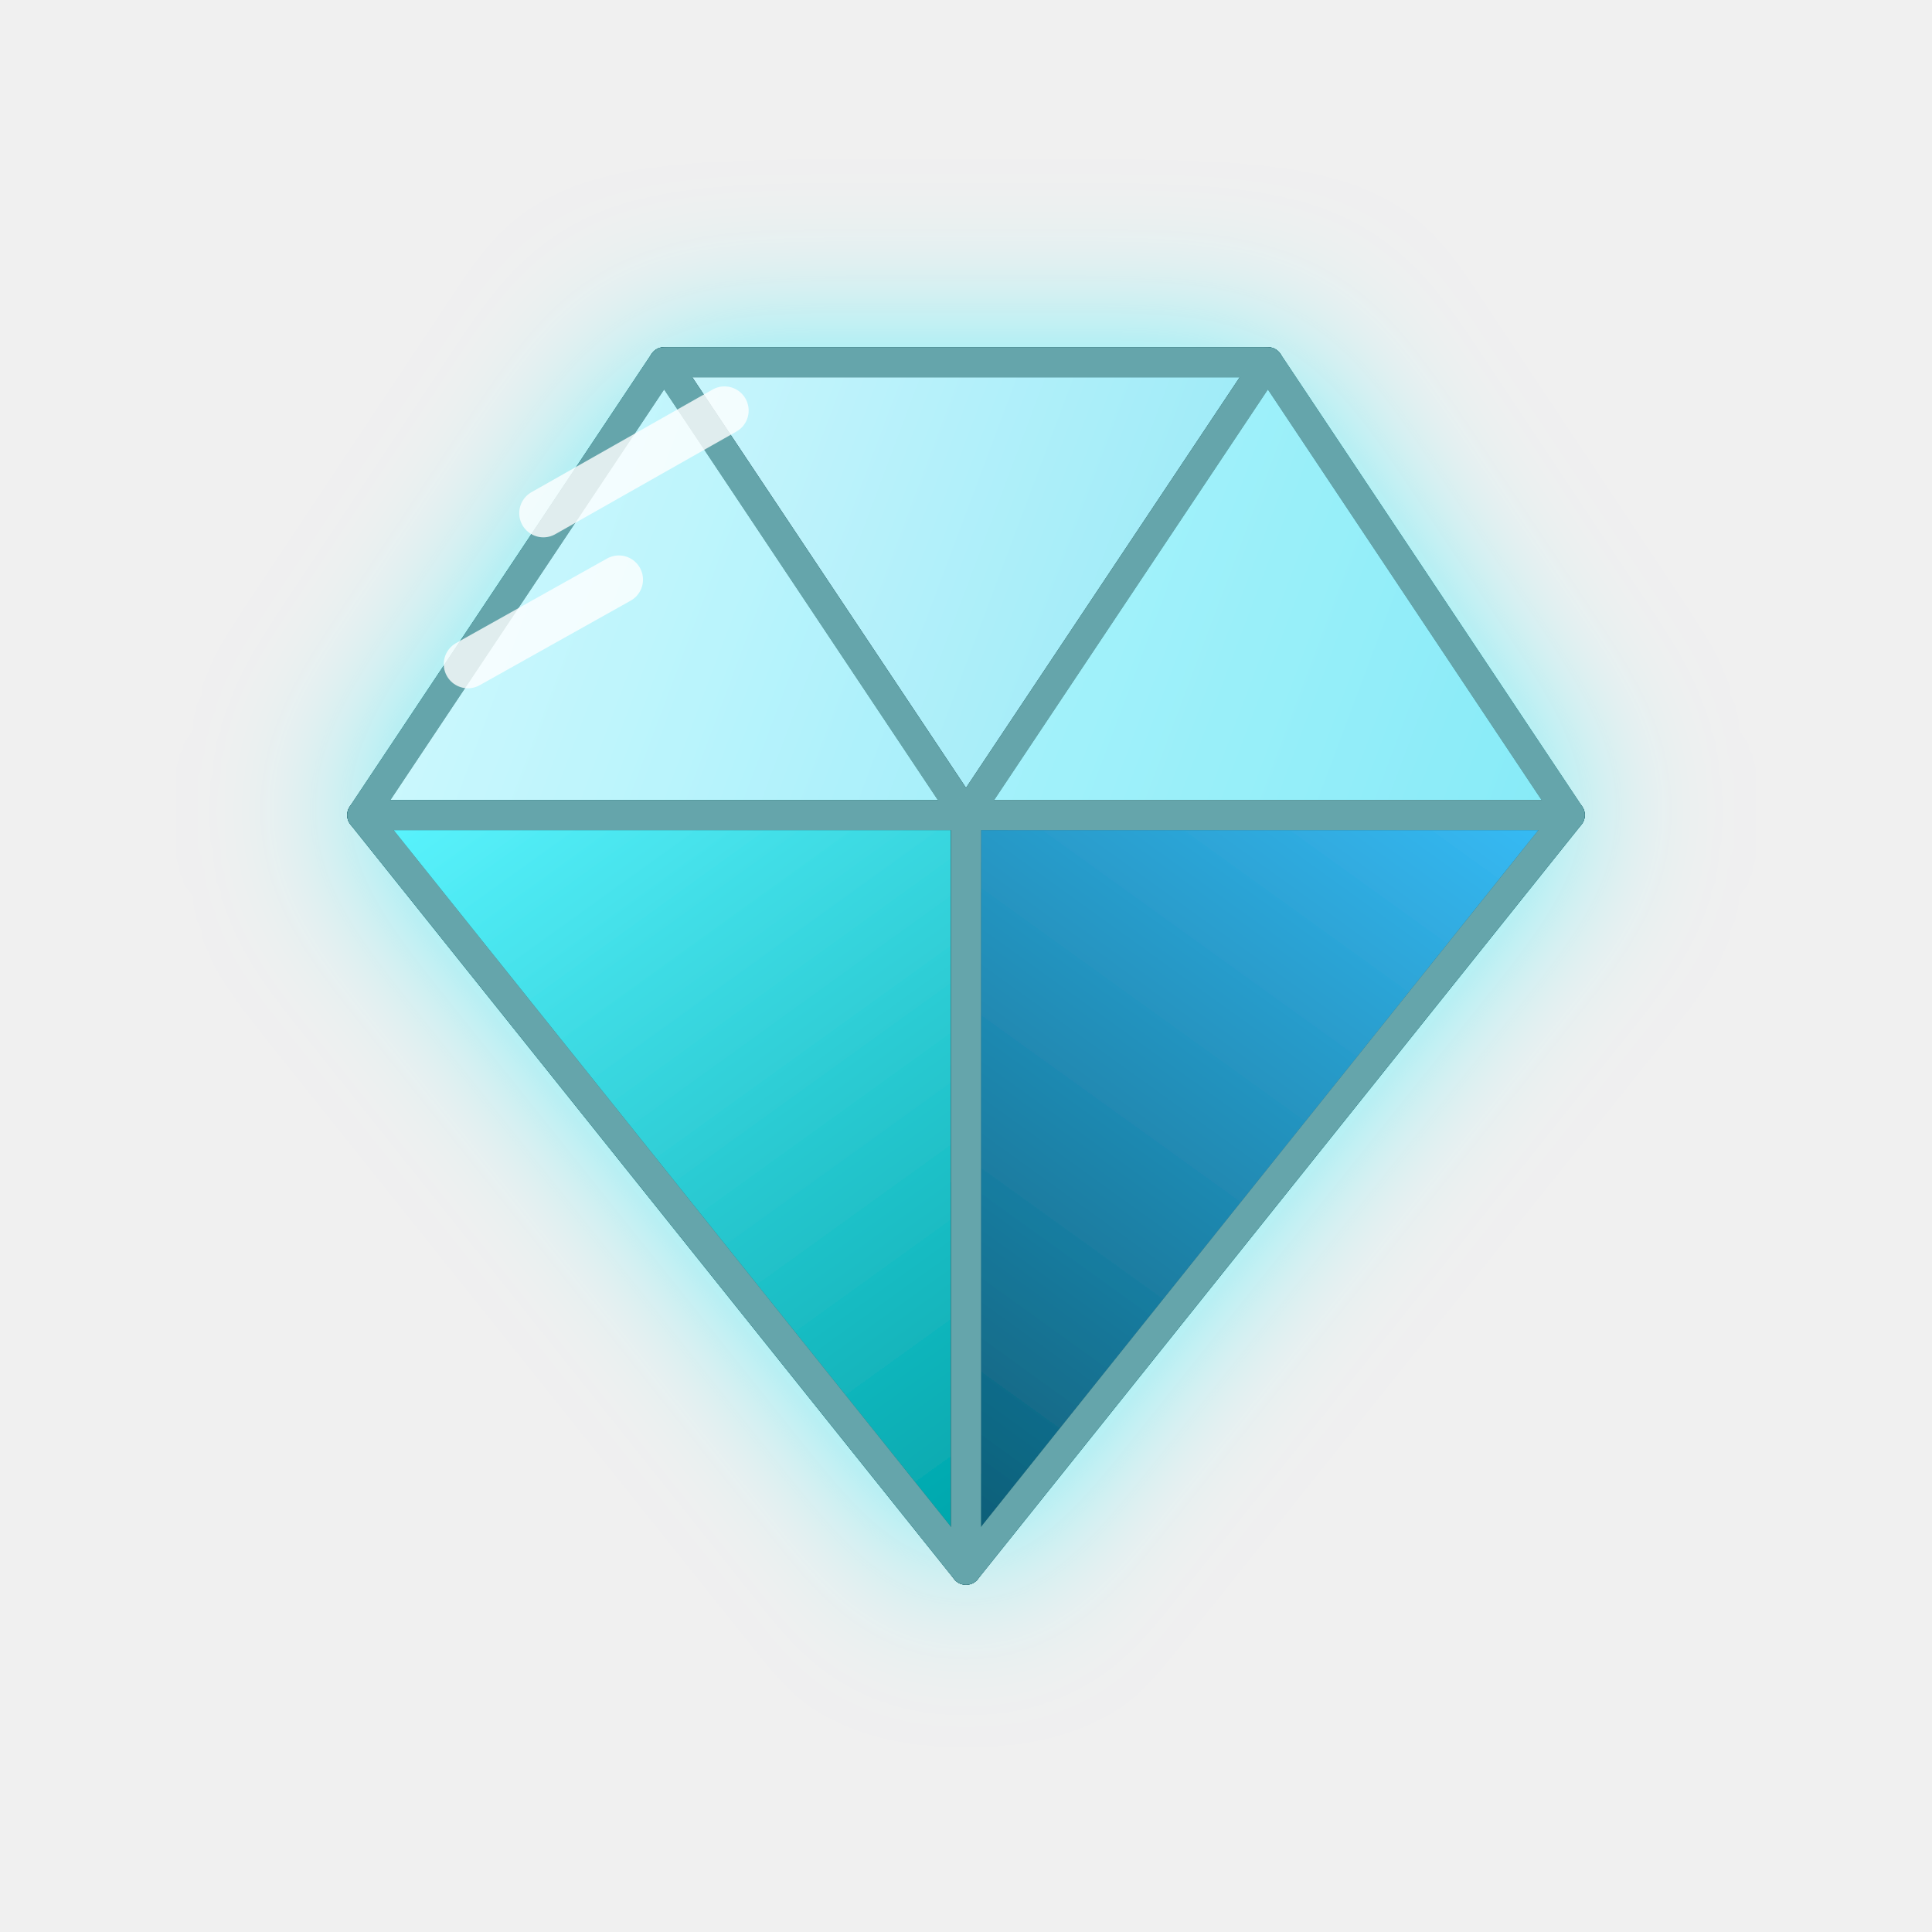
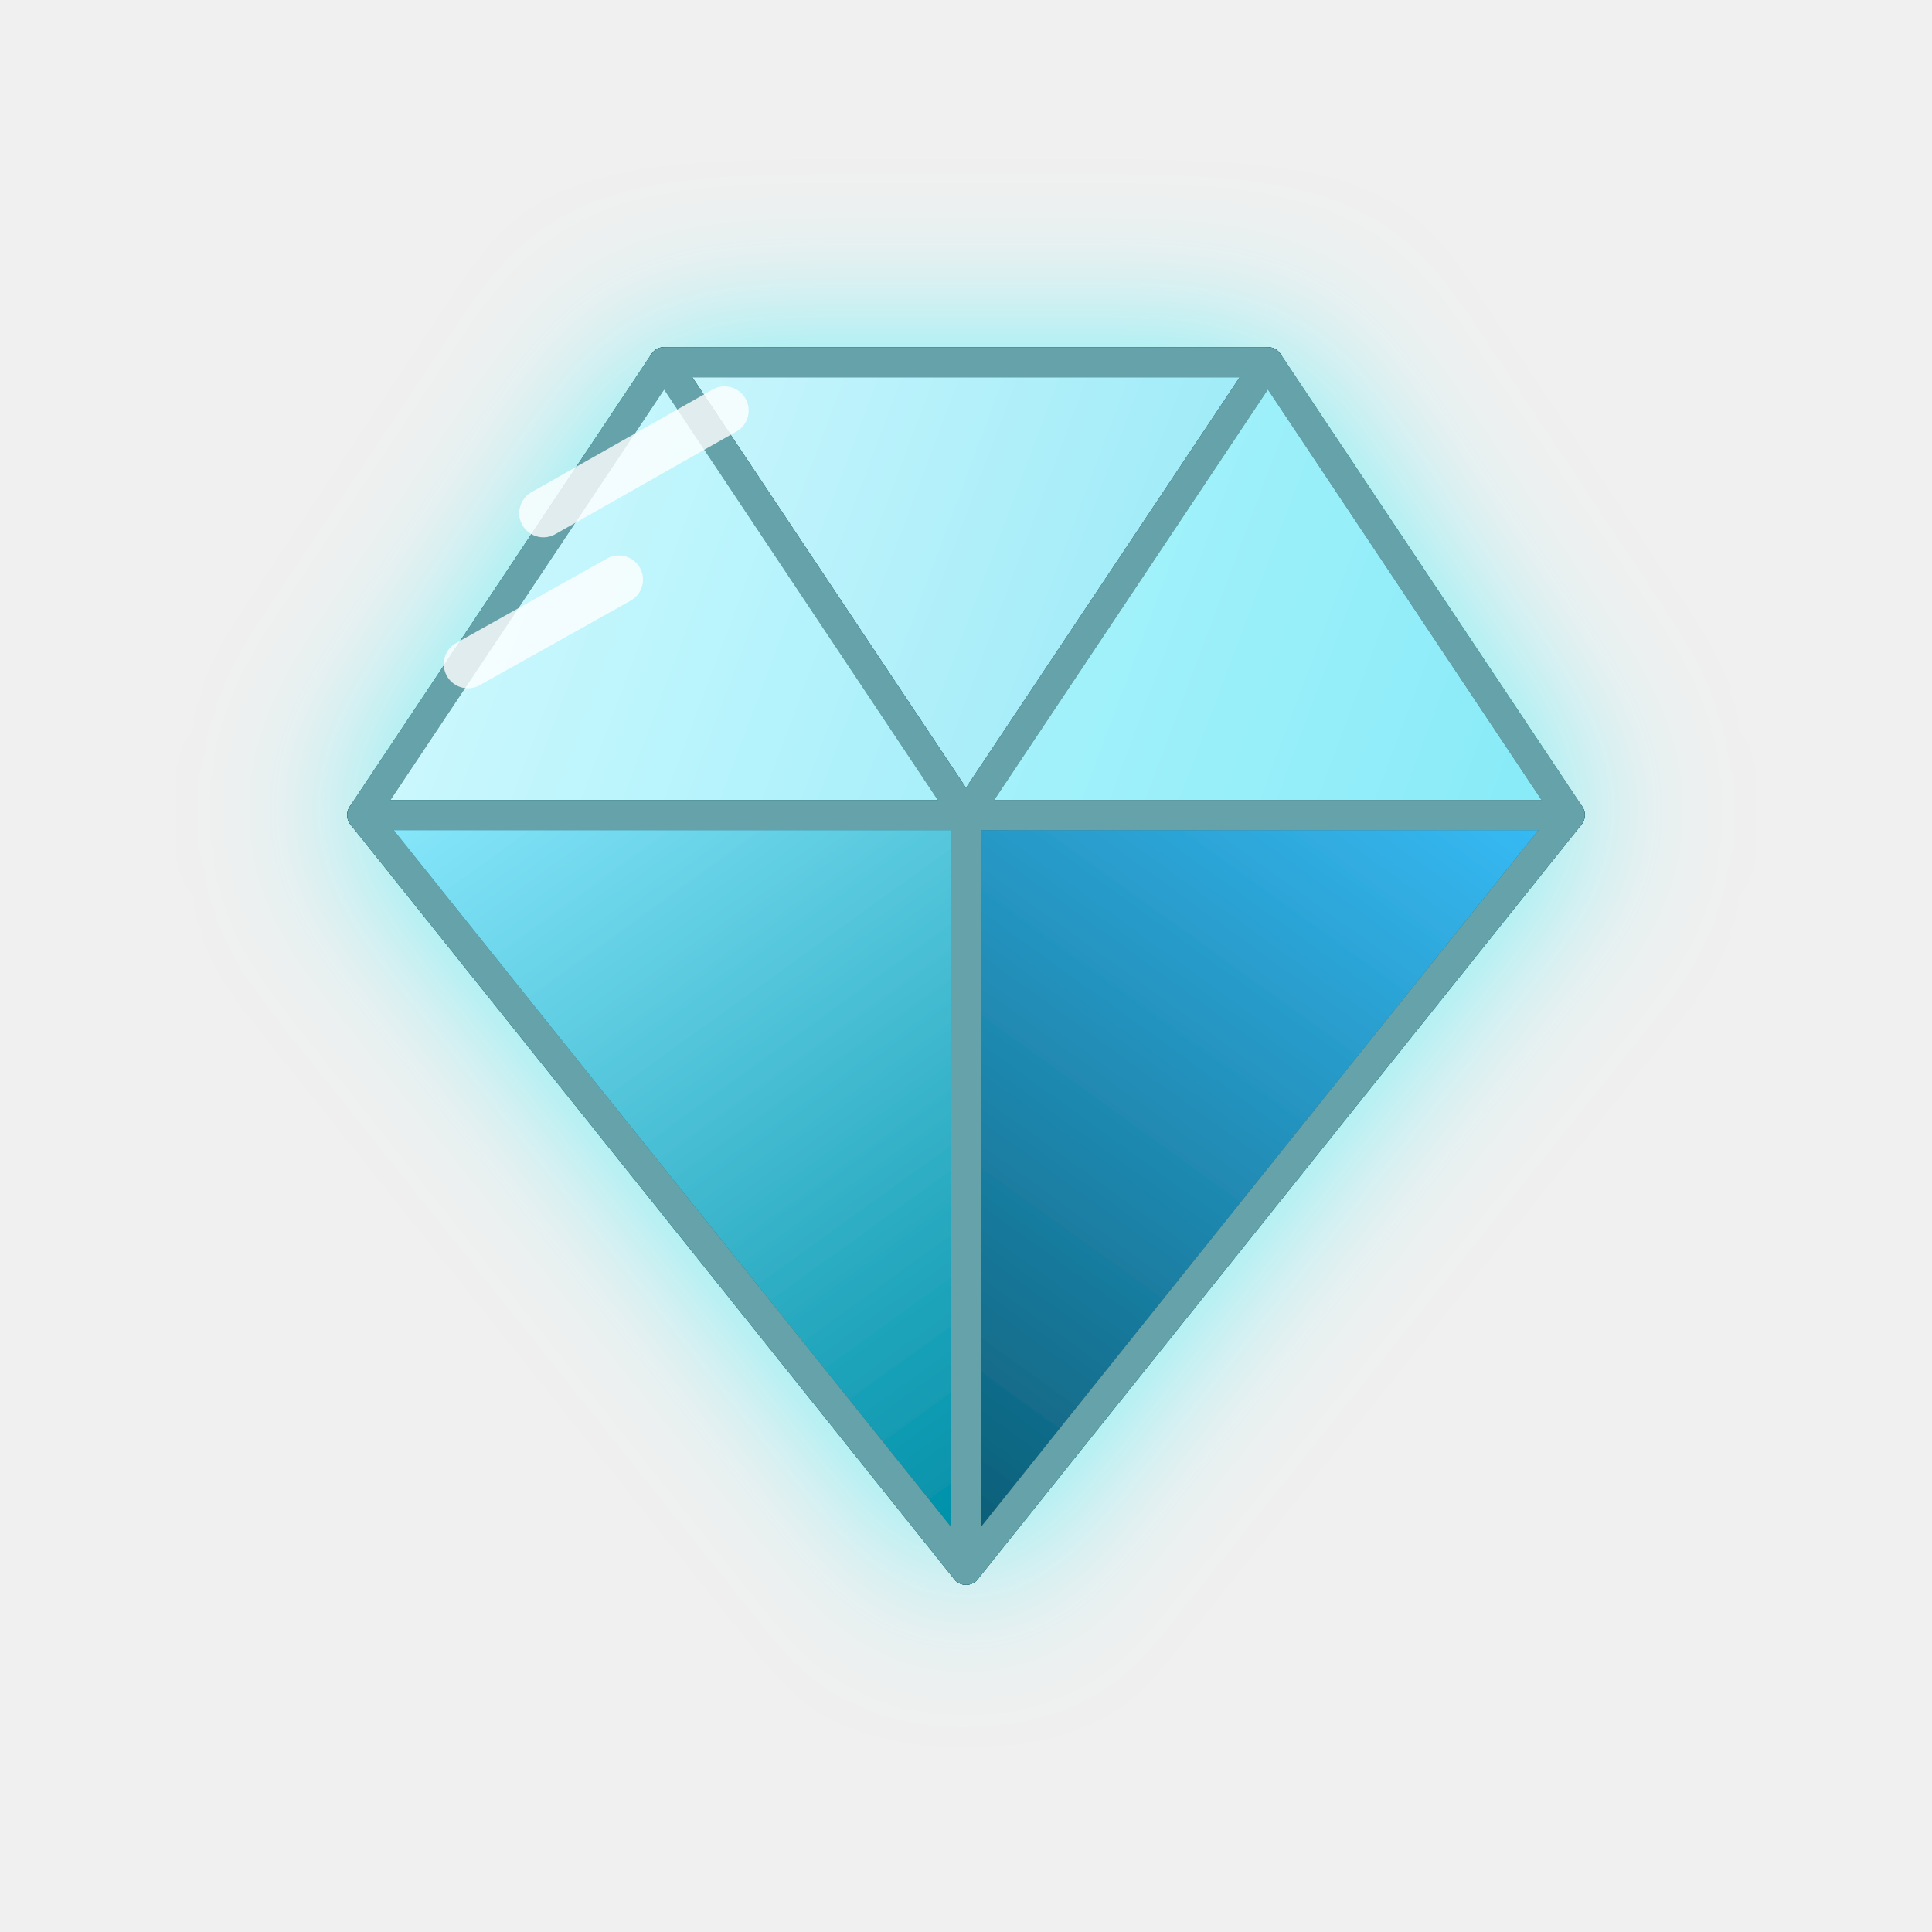
<svg xmlns="http://www.w3.org/2000/svg" viewBox="0 0 64 64">
  <defs>
    <linearGradient id="diaTop" x1="12" y1="12" x2="52" y2="27" gradientUnits="userSpaceOnUse">
      <stop offset="0" stop-color="#E0FBFF" />
      <stop offset="1" stop-color="#7DE3F4" />
    </linearGradient>
    <linearGradient id="diaL" x1="12" y1="27" x2="30" y2="52" gradientUnits="userSpaceOnUse">
-       <stop offset="0" stop-color="#5CF5FF" />
-       <stop offset="1" stop-color="#00A6AC" />
+       <stop offset="0" stop-color="#8BE9FD" />
+       <stop offset="1" stop-color="#0090A8" />
    </linearGradient>
    <linearGradient id="diaR" x1="52" y1="27" x2="34" y2="52" gradientUnits="userSpaceOnUse">
      <stop offset="0" stop-color="#38BDF8" />
      <stop offset="1" stop-color="#0B5E77" />
    </linearGradient>
    <linearGradient id="diaC" x1="32" y1="27" x2="32" y2="52" gradientUnits="userSpaceOnUse">
      <stop offset="0" stop-color="#9BFBFF" />
-       <stop offset="1" stop-color="#00D2D3" />
+       <stop offset="1" stop-color="#4FACFE" />
    </linearGradient>
    <filter id="diaGlow" x="-30%" y="-30%" width="160%" height="160%">
-       <feDropShadow dx="0" dy="0" stdDeviation="2.6" flood-color="#00F0FF" flood-opacity=".5" />
+       <feDropShadow dx="0" dy="0" stdDeviation="2.6" flood-color="#00F2FE" flood-opacity=".5" />
    </filter>
  </defs>
-   <g filter="url(#diaGlow)" stroke="#003B44" stroke-width="1" stroke-linejoin="round">
+   <g filter="url(#diaGlow)" stroke="#003540" stroke-width="1" stroke-linejoin="round">
    <polygon points="22,12 42,12 52,27 32,52 12,27" fill="url(#diaC)" />
    <polygon points="22,12 42,12 32,27" fill="url(#diaTop)" />
    <polygon points="22,12 12,27 32,27" fill="url(#diaTop)" opacity=".85" />
    <polygon points="42,12 52,27 32,27" fill="url(#diaTop)" opacity=".7" />
    <polygon points="12,27 32,27 32,52" fill="url(#diaL)" />
    <polygon points="52,27 32,27 32,52" fill="url(#diaR)" />
  </g>
  <g fill="none" stroke="#B8FCFF" stroke-width="1" stroke-linejoin="round" opacity=".55">
    <polygon points="22,12 42,12 52,27 32,52 12,27" />
    <polyline points="12,27 52,27" />
    <polyline points="22,12 32,27 42,12" />
    <line x1="32" y1="27" x2="32" y2="52" />
  </g>
  <path d="M18 17l6-3.4M15.5 22l5-2.8" stroke="#FFFFFF" stroke-width="1.6" stroke-linecap="round" opacity=".8" />
</svg>
